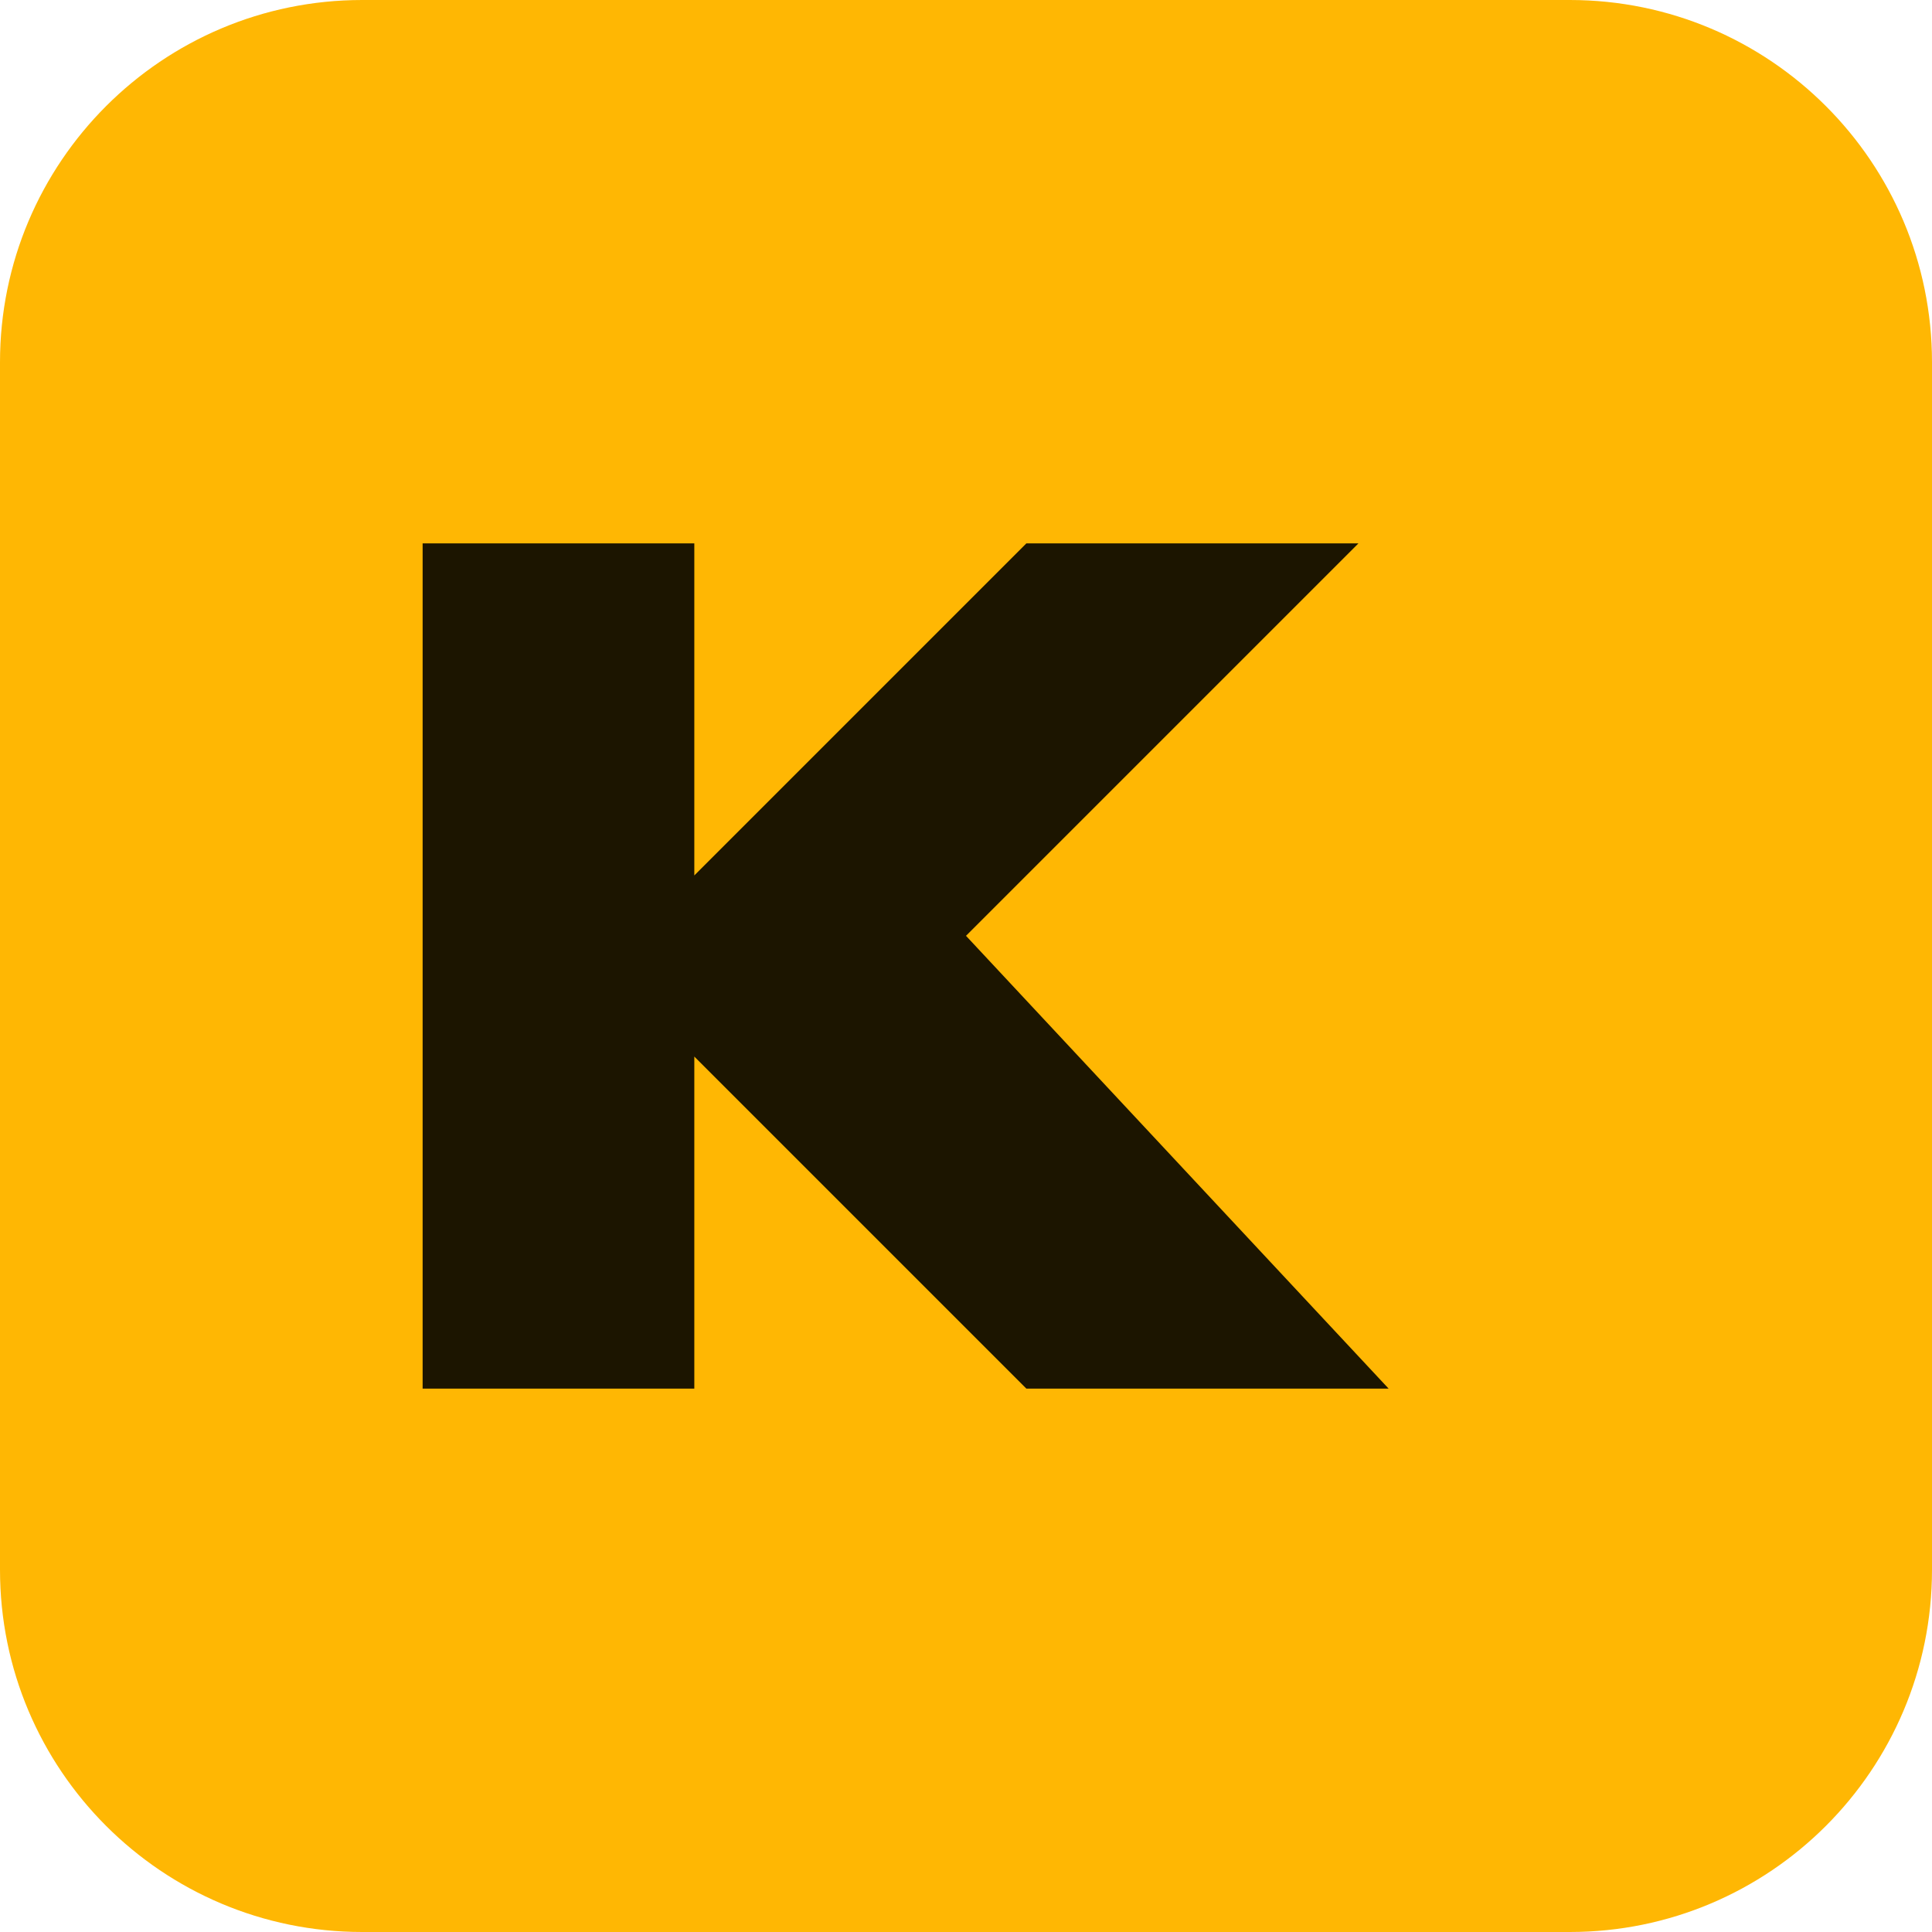
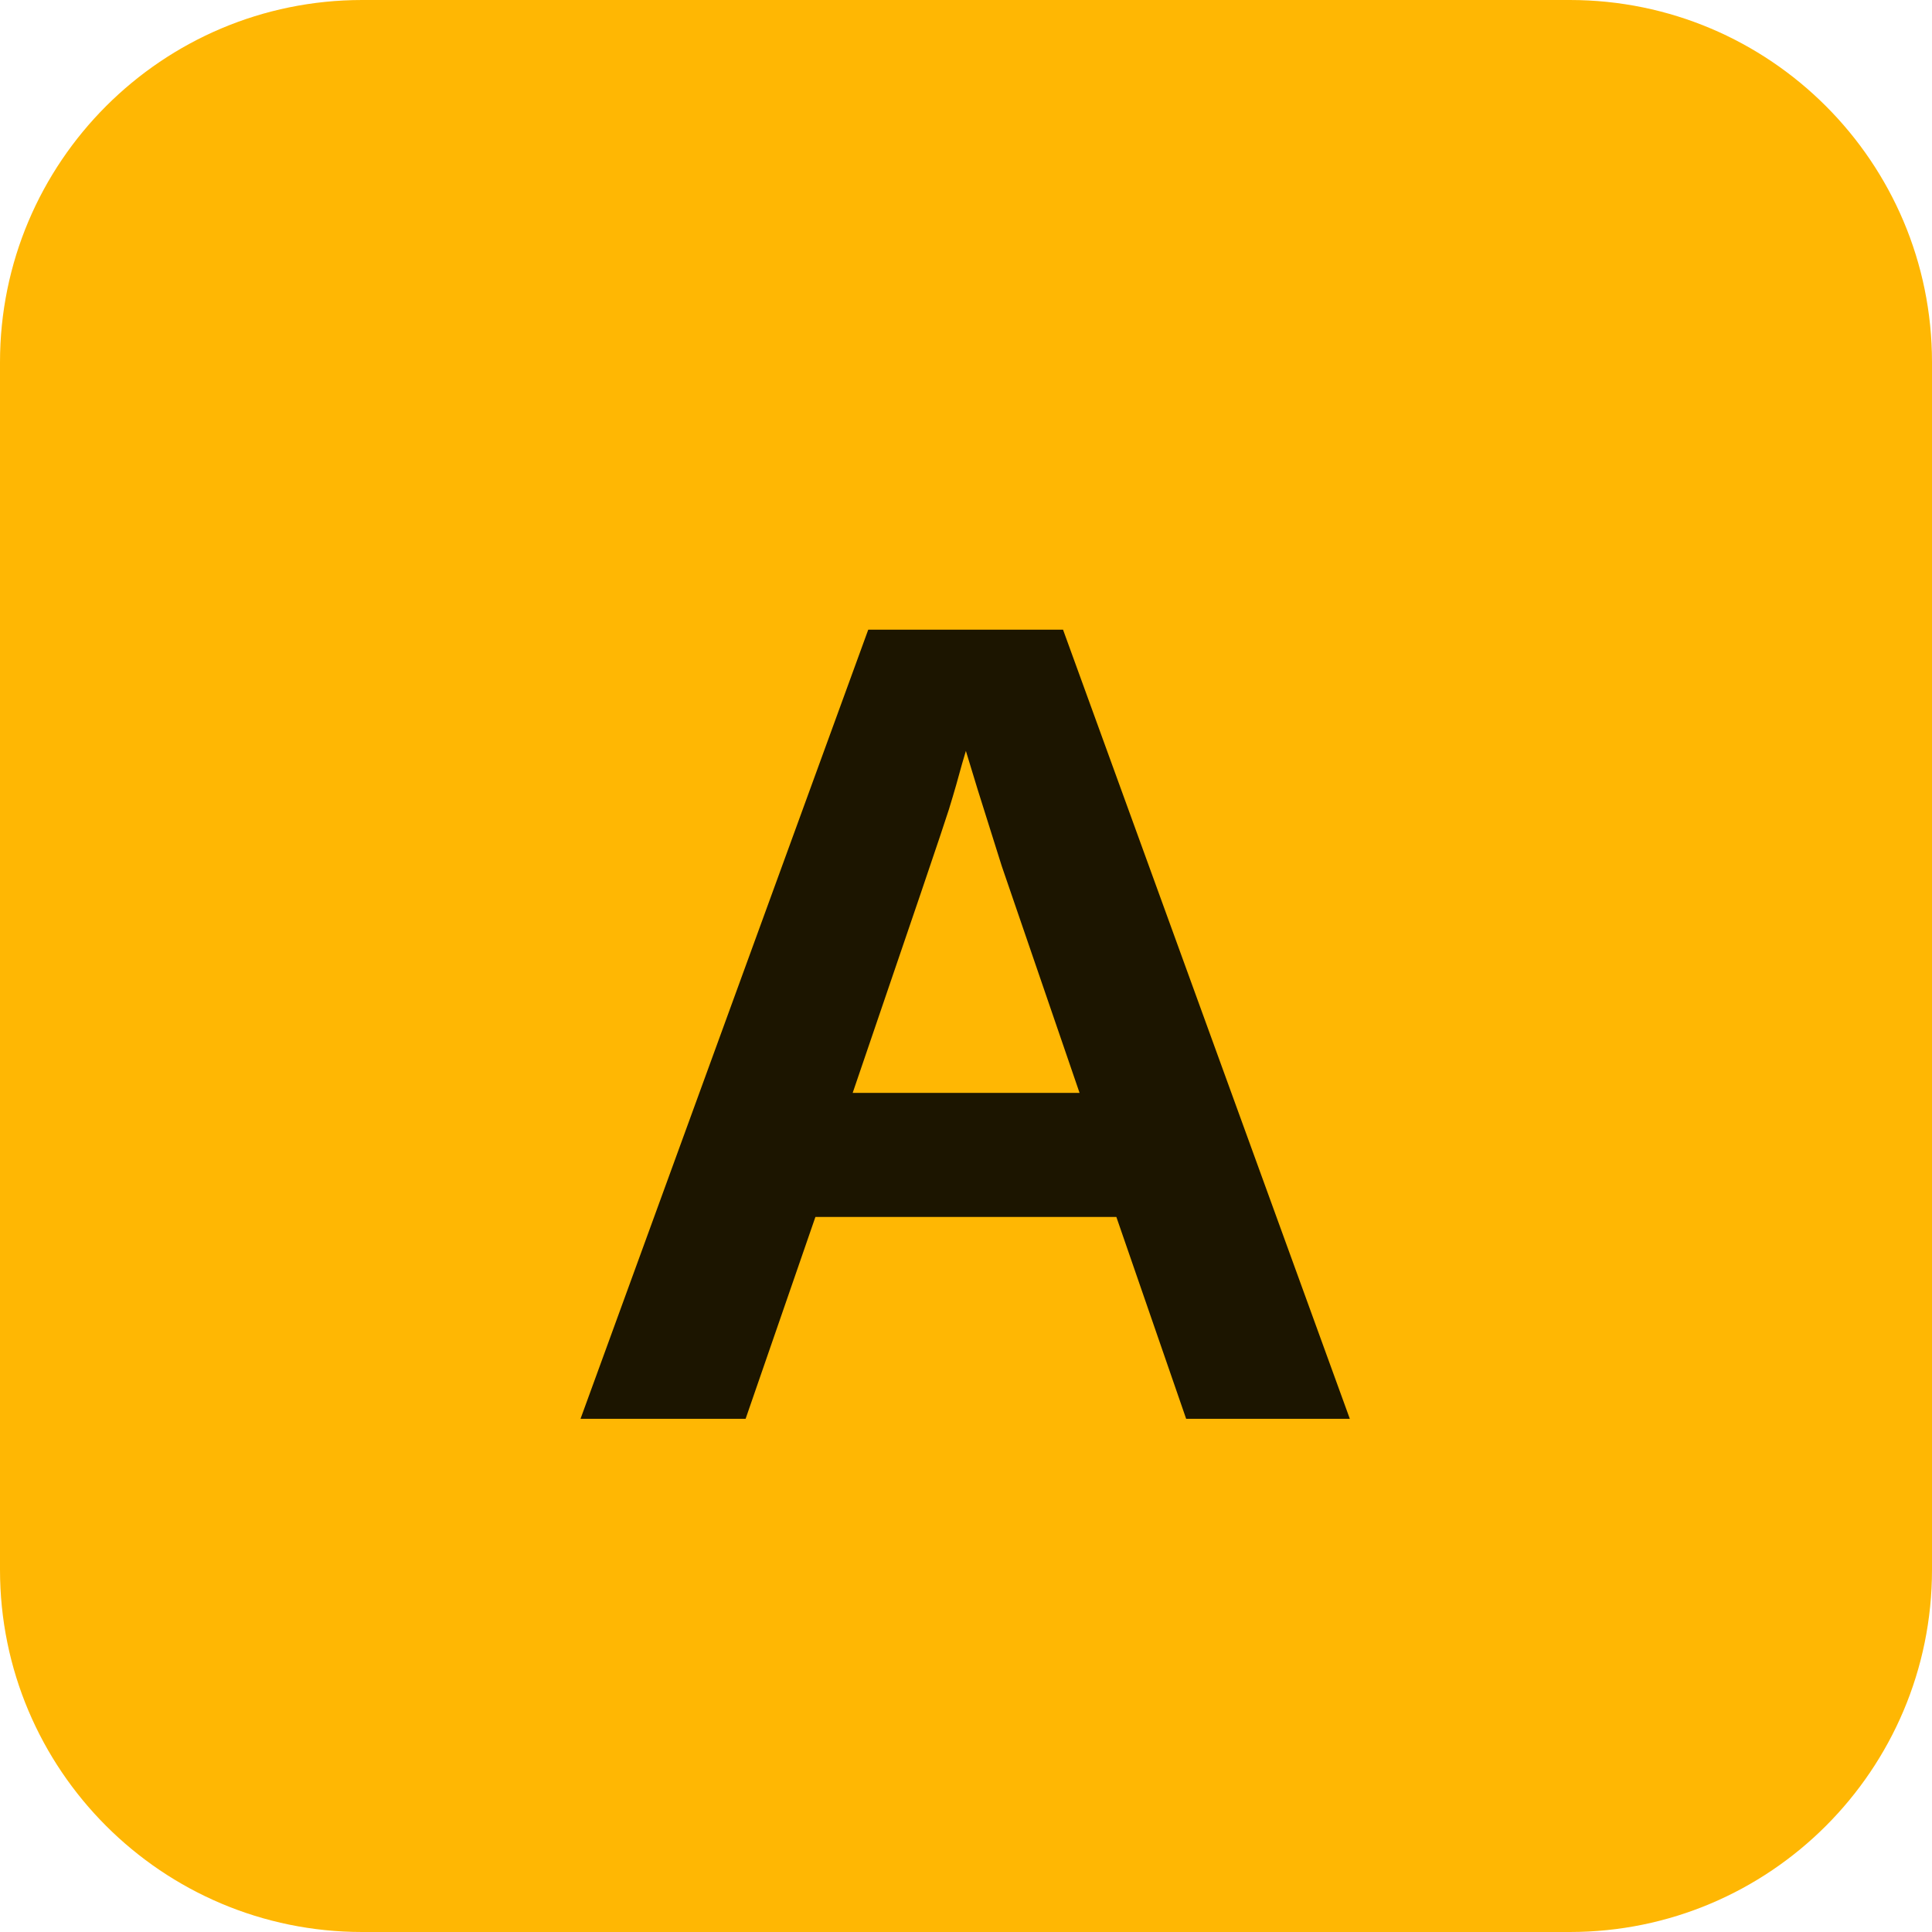
<svg xmlns="http://www.w3.org/2000/svg" viewBox="0 0 64 64">
  <rect width="64" height="64" rx="12" fill="#ffb703" />
-   <path d="M14 46V18h9v11l11-11h11L32 31l14 15H34L23 35v11z" fill="#1c1500" />
+   <text x="32" y="47" font-size="38" font-weight="800" text-anchor="middle" font-family="Arial, Helvetica, sans-serif" fill="#1c1500">A</text>
</svg>
